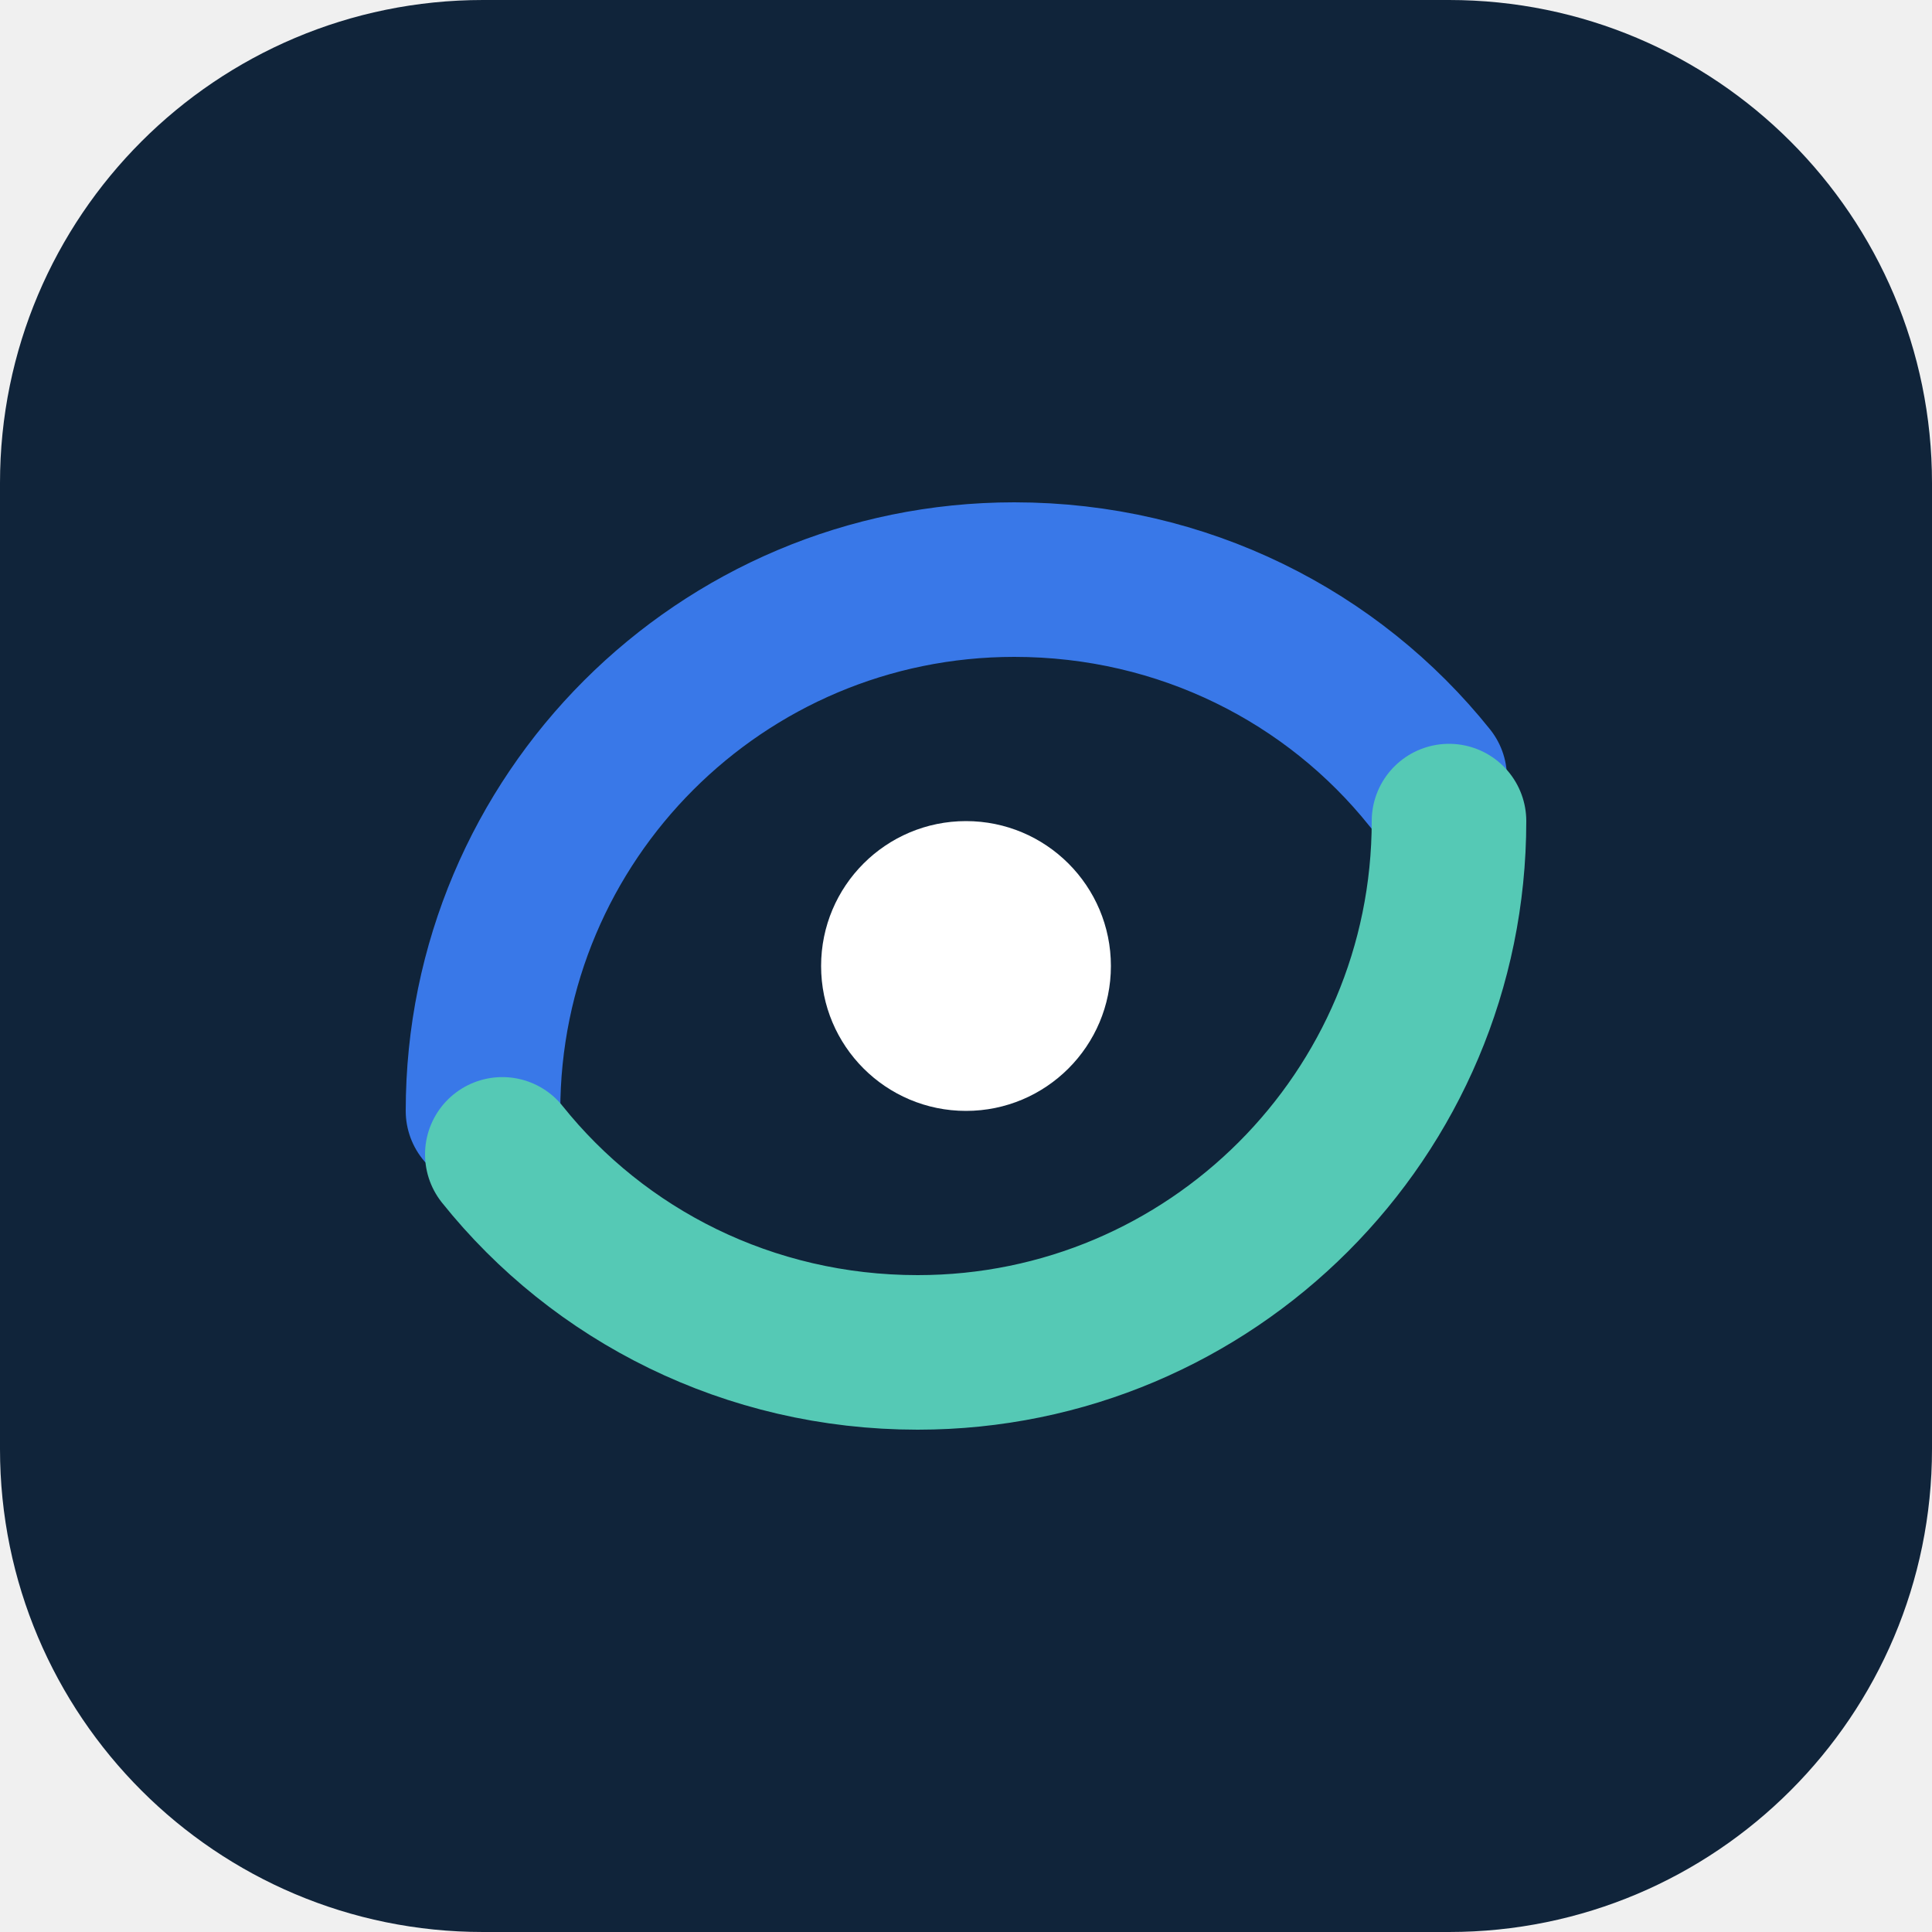
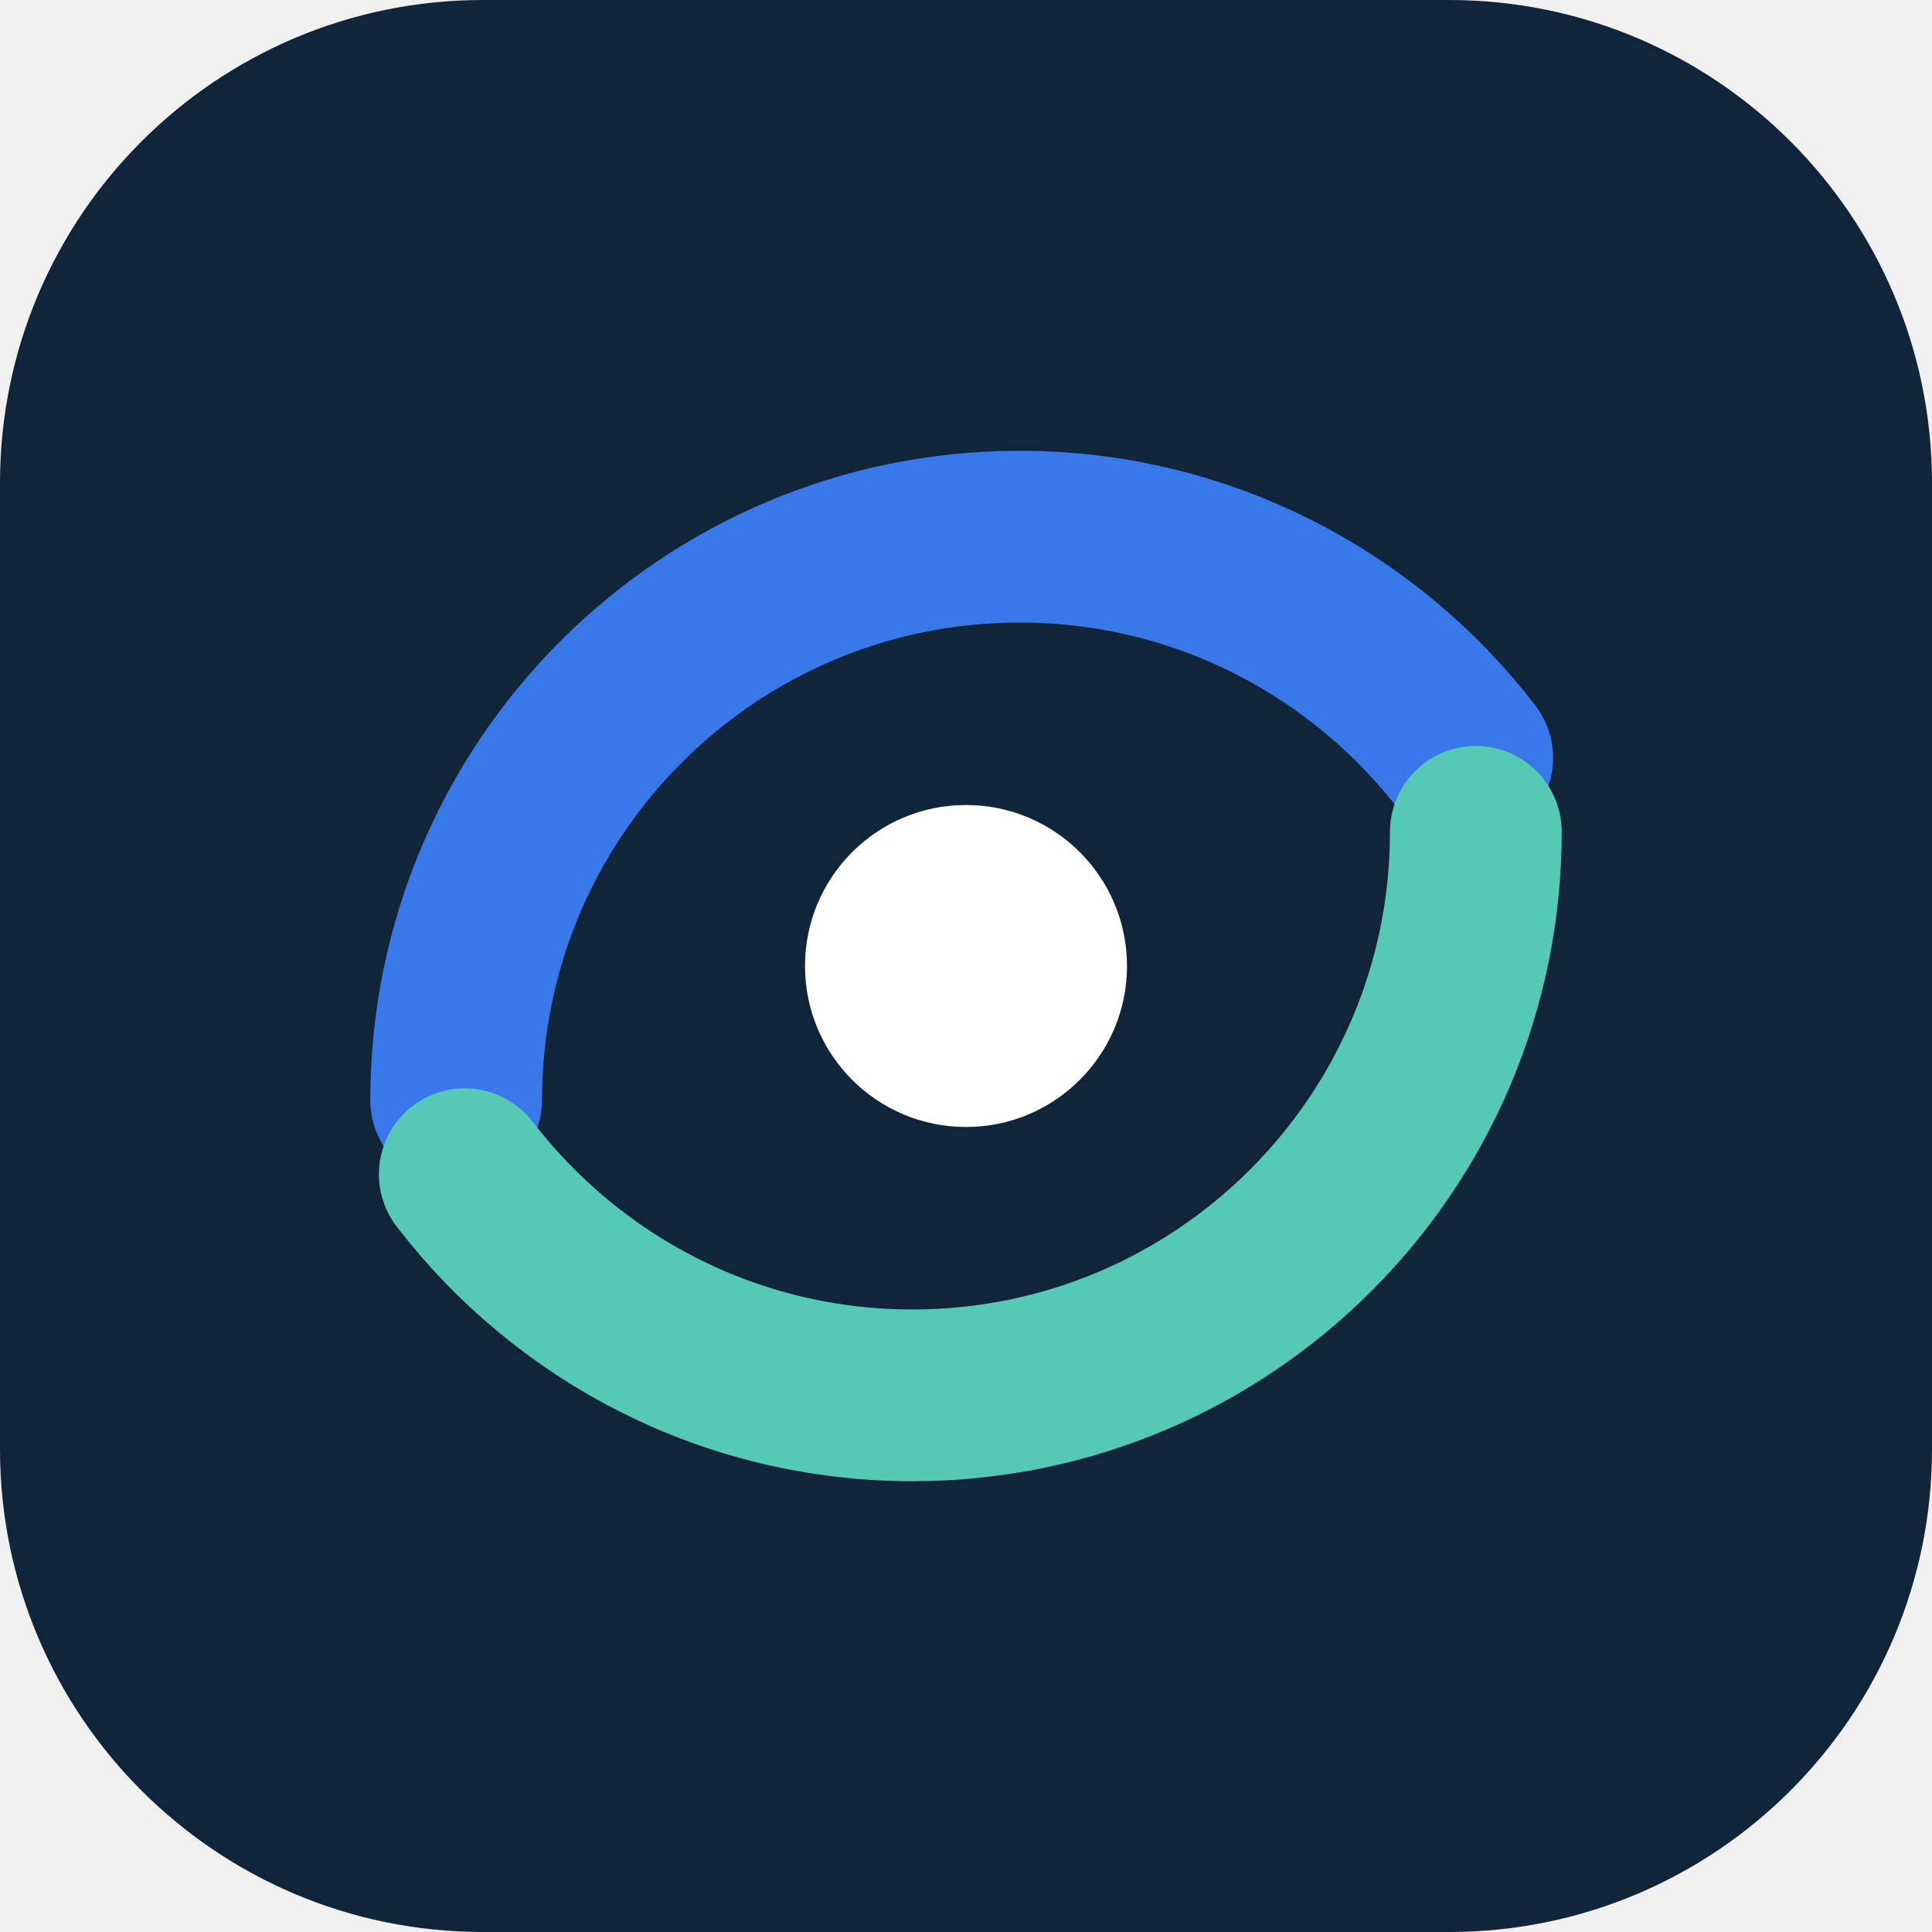
- <svg xmlns="http://www.w3.org/2000/svg" viewBox="0 0 40 40" fill="none">
-   <rect width="40" height="40" rx="10" fill="#10243A" />
-   <path d="M10 23C10 16.925 14.925 12 21 12C24.5 12 27.6 13.6 29.6 16.1" stroke="#3978E8" stroke-width="3.2" stroke-linecap="round" />
-   <path d="M30 17C30 23.075 25.075 28 19 28C15.5 28 12.4 26.4 10.4 23.9" stroke="#55C9B5" stroke-width="3.2" stroke-linecap="round" />
-   <circle cx="20" cy="20" r="3" fill="#FFFFFF" />
+ <svg xmlns="http://www.w3.org/2000/svg" viewBox="0 0 36 36" fill="none">
+   <rect width="36" height="36" rx="9" fill="#10243A" />
+   <path d="M8.5 20.5C8.5 14.701 13.201 10 19 10C22.4 10 25.42 11.62 27.34 14.12" stroke="#3978E8" stroke-width="3.2" stroke-linecap="round" />
+   <path d="M27.5 15.5C27.5 21.299 22.799 26 17 26C13.6 26 10.58 24.38 8.66 21.88" stroke="#55C9B5" stroke-width="3.2" stroke-linecap="round" />
+   <circle cx="18" cy="18" r="3" fill="#FFFFFF" />
</svg>
